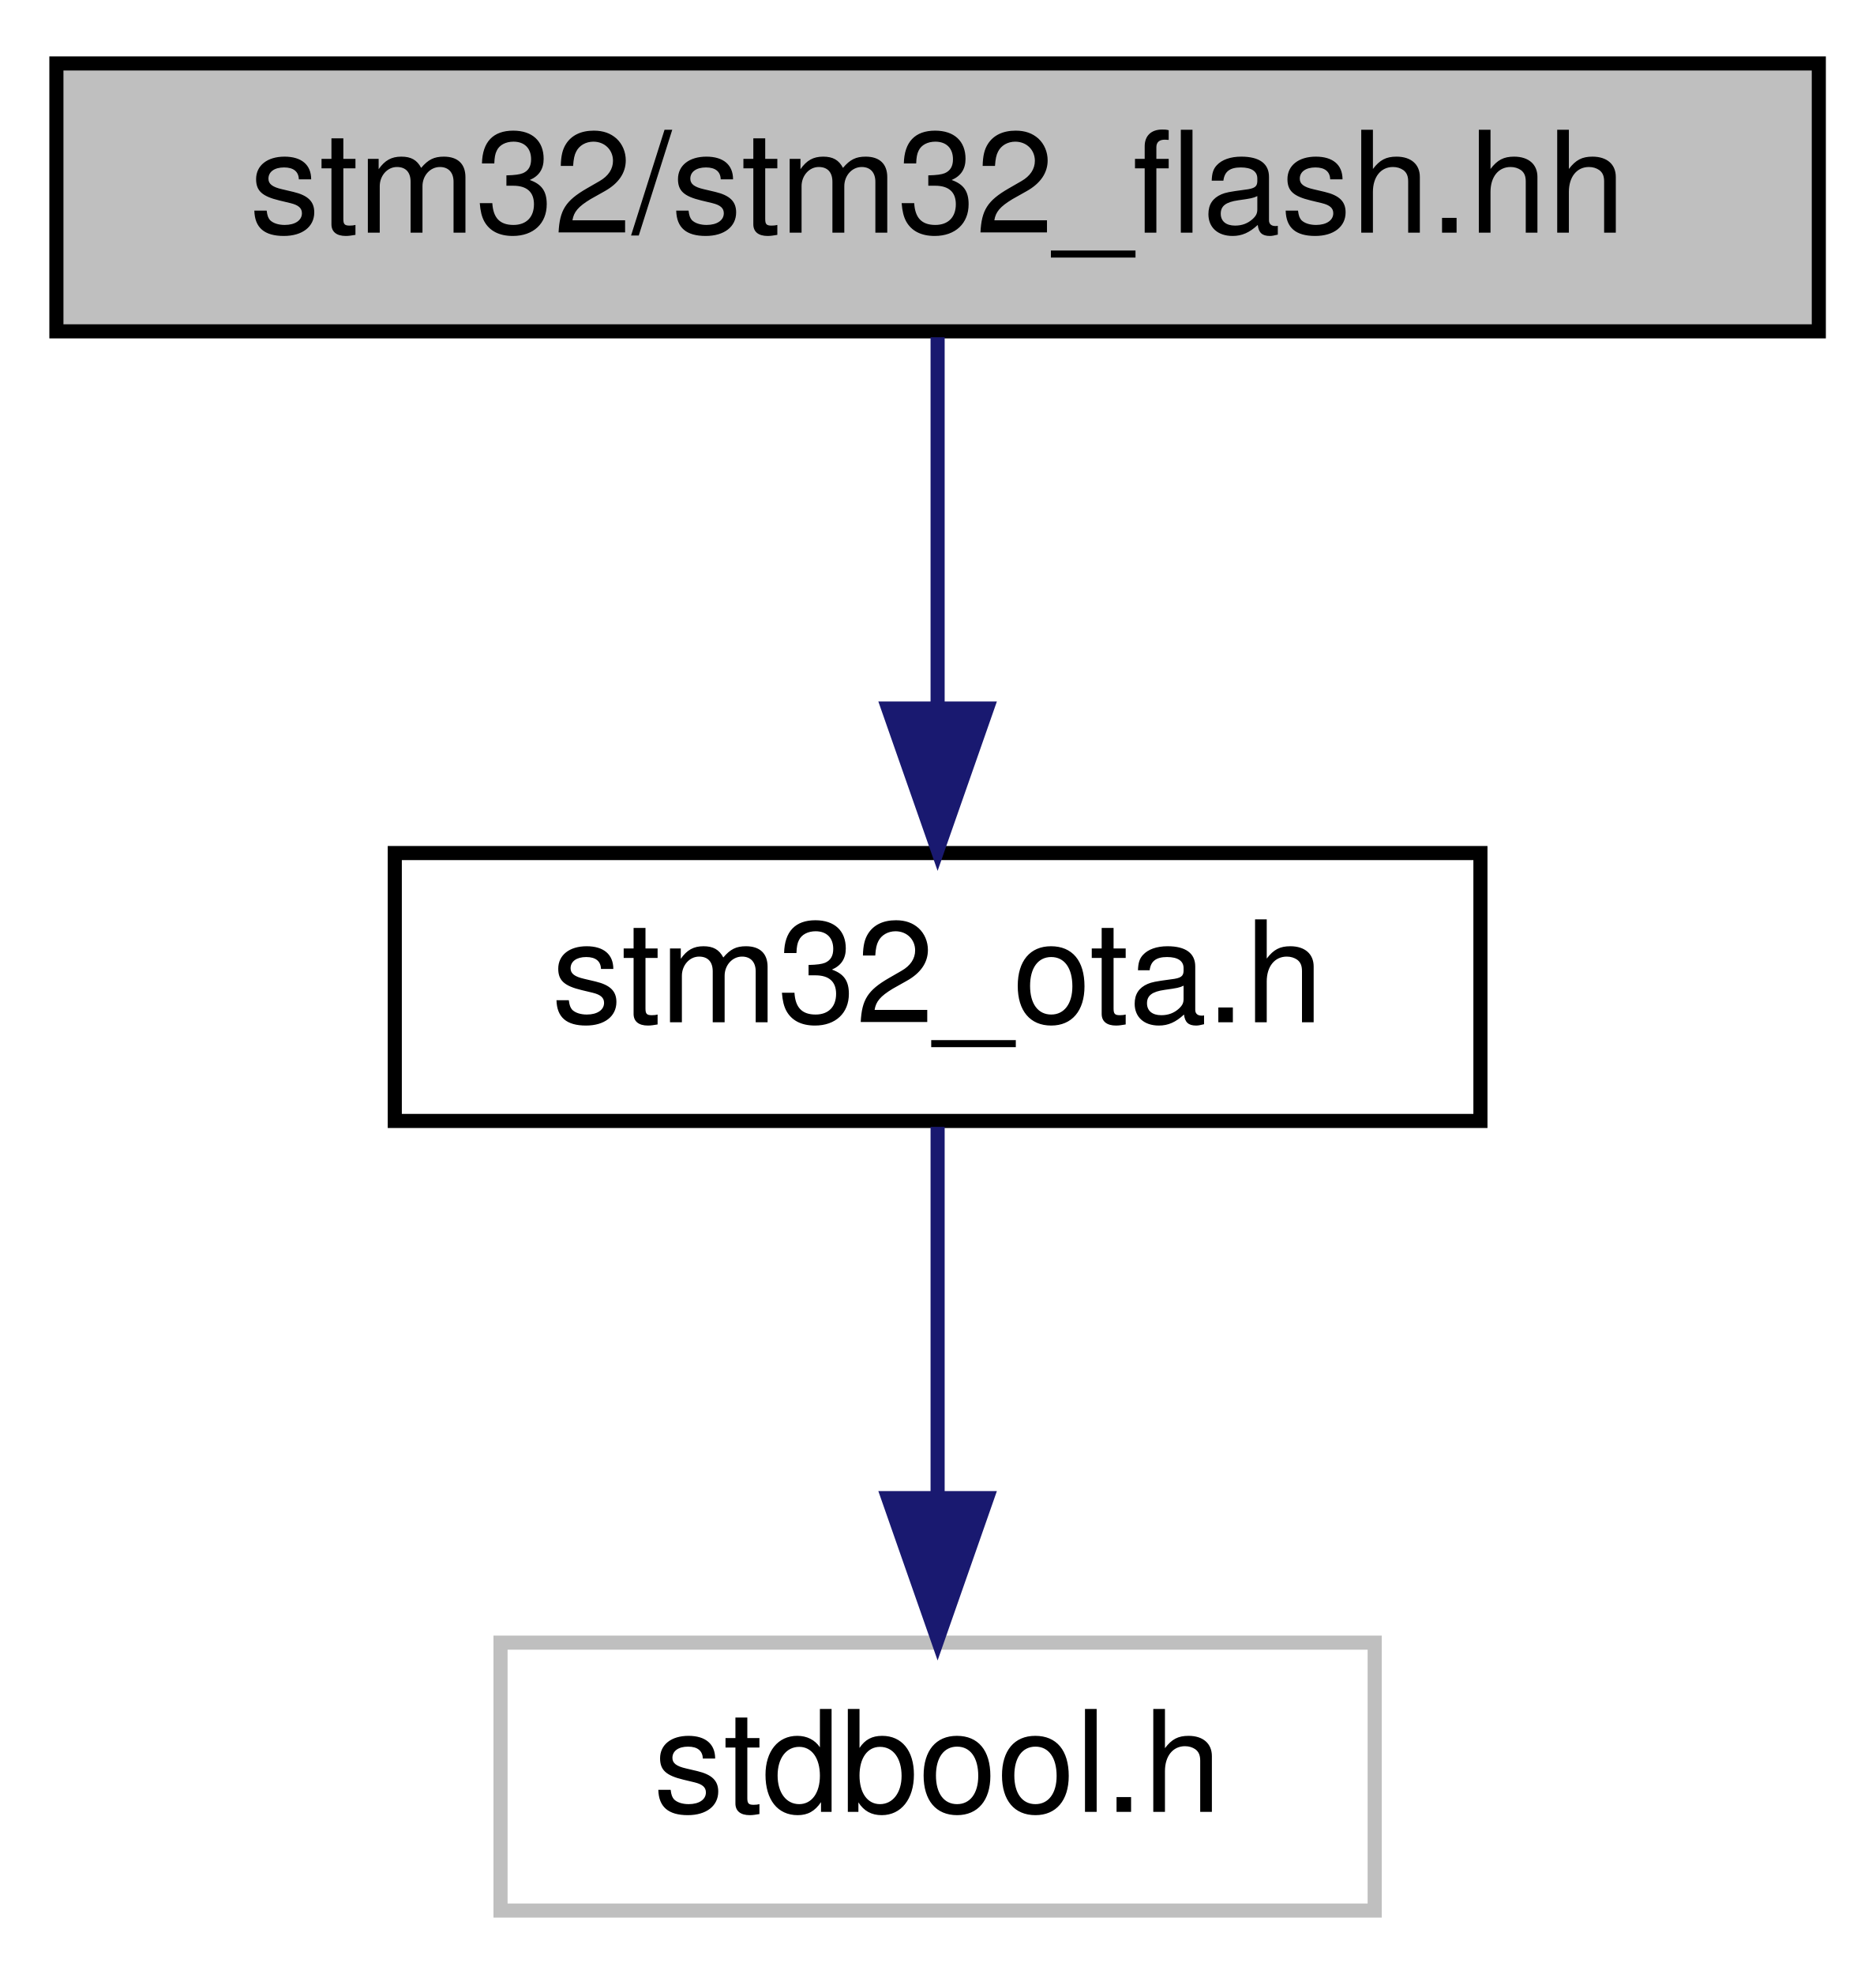
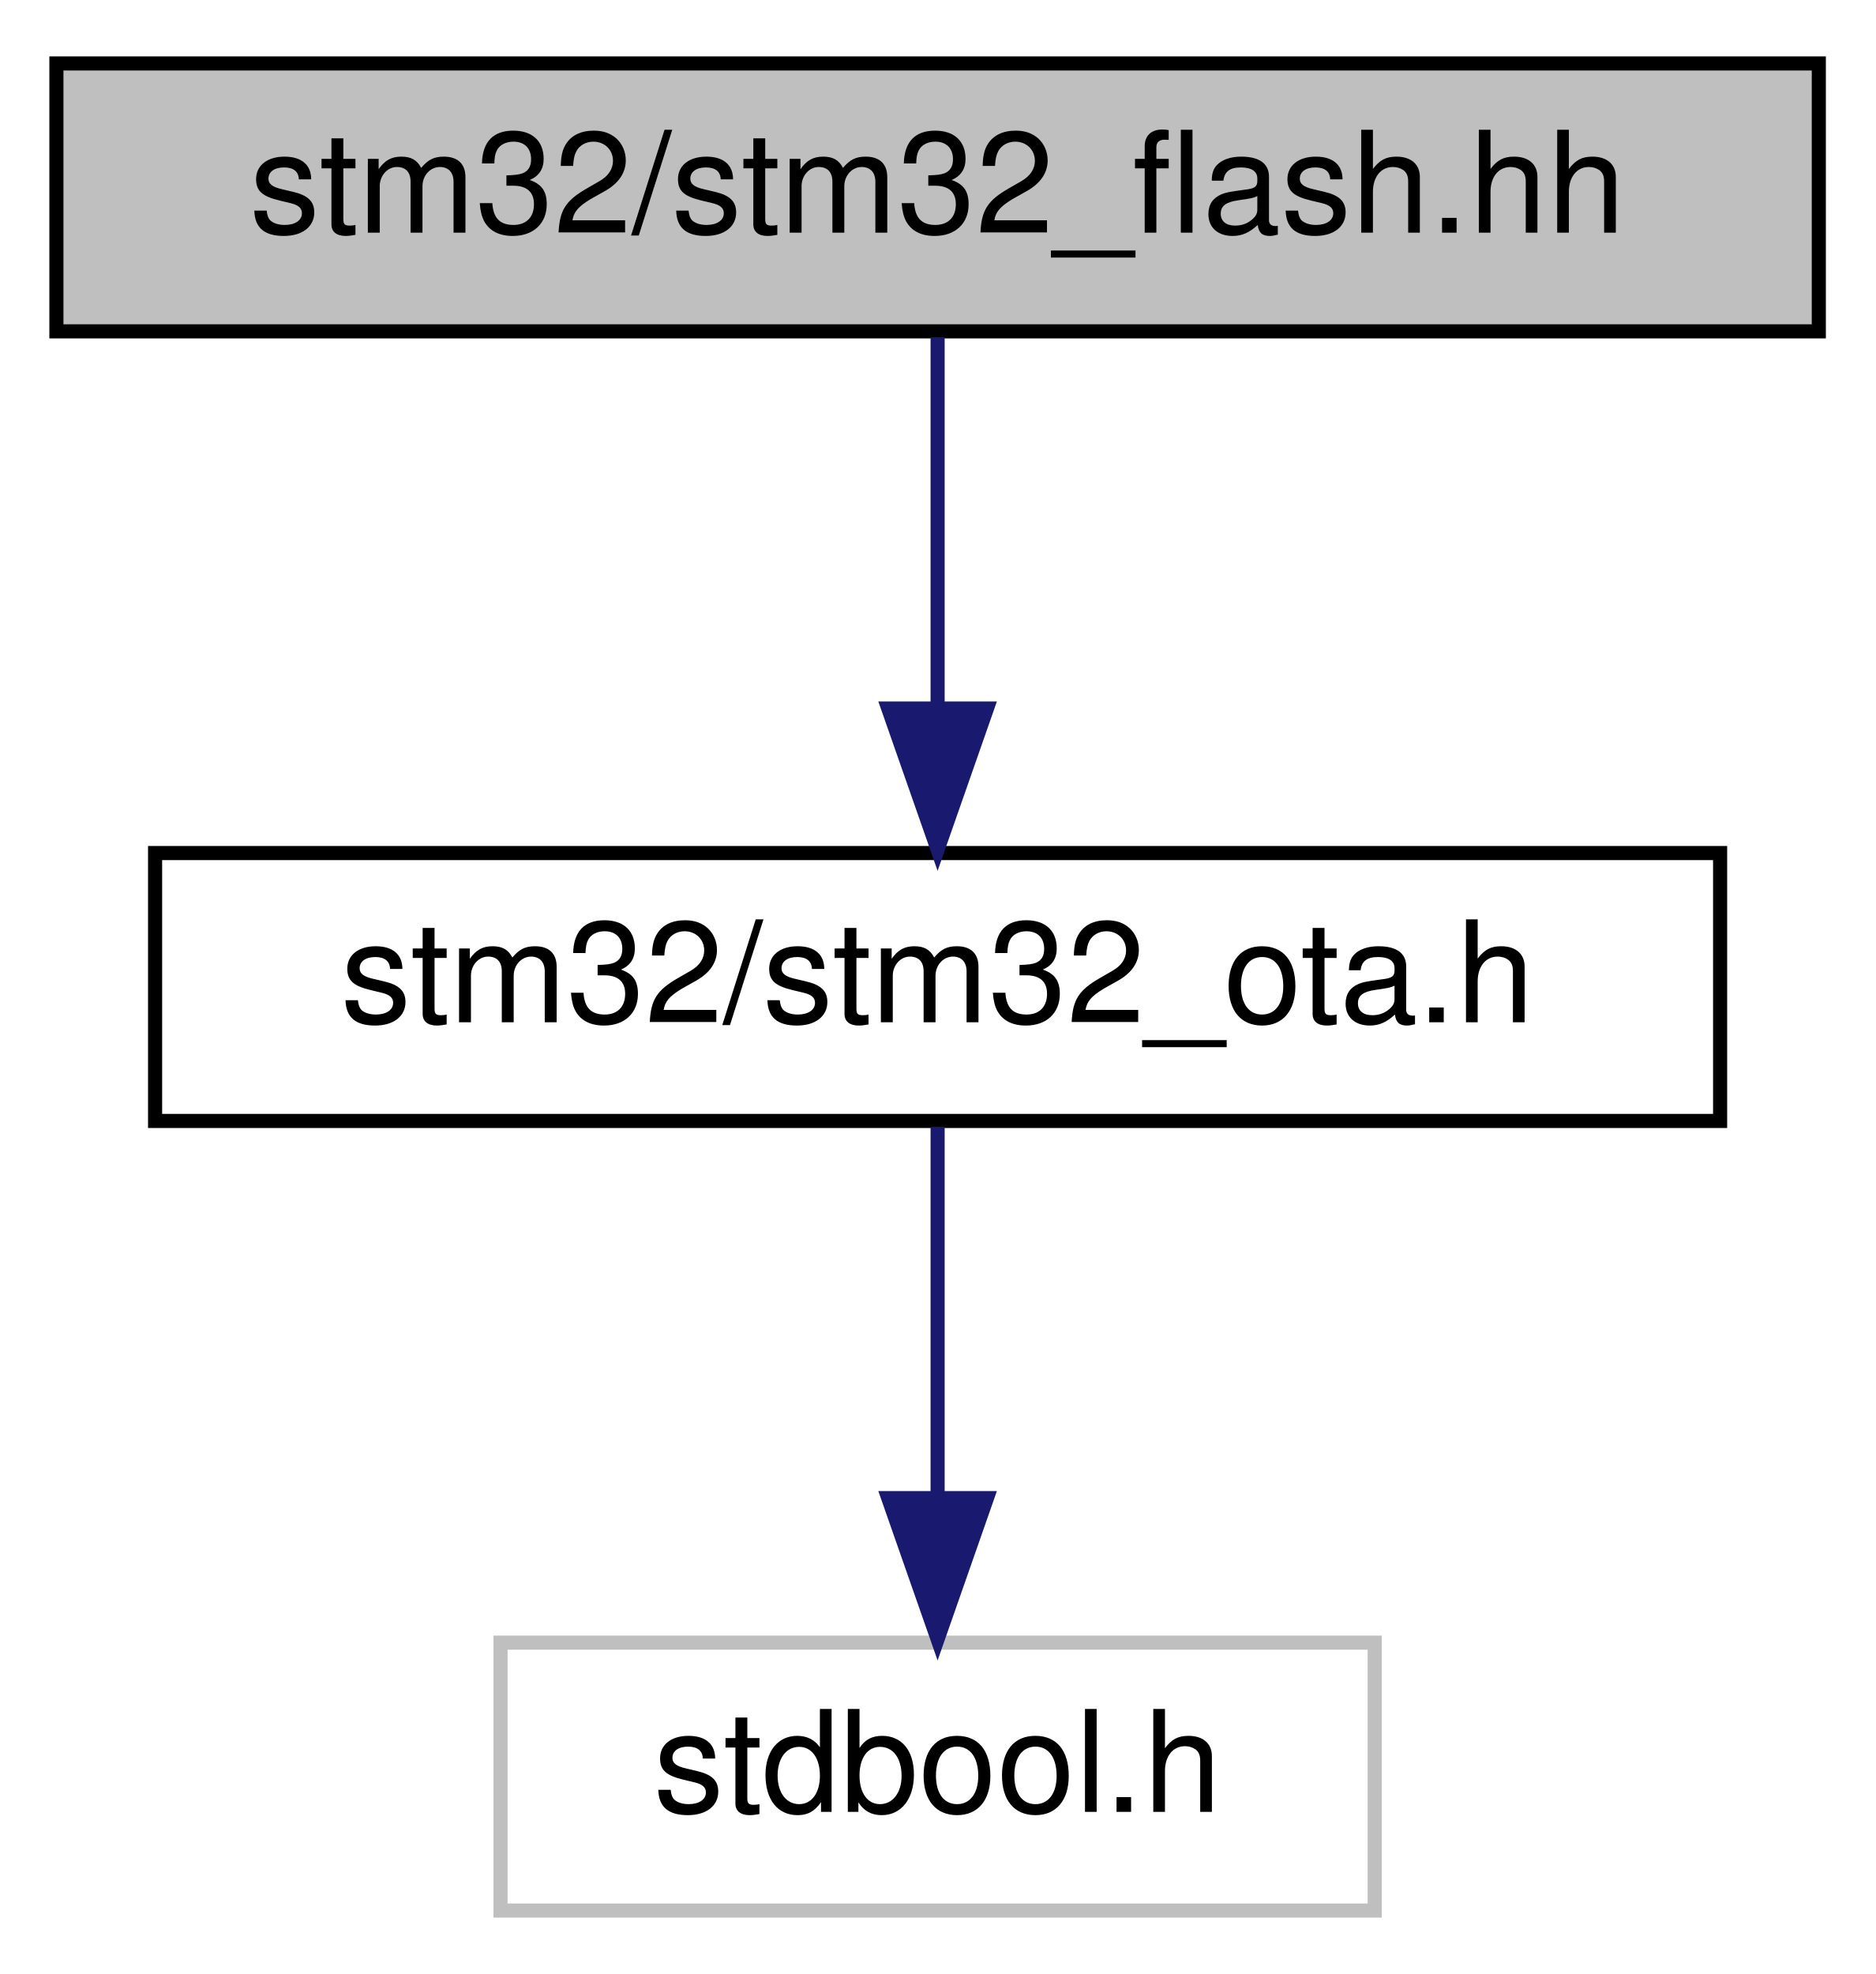
<svg xmlns="http://www.w3.org/2000/svg" xmlns:xlink="http://www.w3.org/1999/xlink" width="133pt" height="140pt" viewBox="0.00 0.00 133.00 140.00">
  <g id="graph0" class="graph" transform="scale(1 1) rotate(0) translate(4 136)">
    <g id="node1" class="node">
      <g id="a_node1">
        <a xlink:title="download and update firmware of the connected STM32">
          <polygon fill="#bfbfbf" stroke="black" points="0,-112.5 0,-131.5 125,-131.5 125,-112.5 0,-112.5" />
          <text text-anchor="middle" x="62.5" y="-119.5" font-family="Helvetica,sans-Serif" font-size="10.00">stm32/stm32_flash.hh</text>
        </a>
      </g>
    </g>
    <g id="node2" class="node">
      <g id="a_node2">
        <a xlink:href="stm32__ota_8h.html" target="_top" xlink:title="download and update firmware of the connected STM32">
-           <polygon fill="none" stroke="black" points="24,-56.5 24,-75.5 101,-75.5 101,-56.5 24,-56.5" />
-           <text text-anchor="middle" x="62.5" y="-63.5" font-family="Helvetica,sans-Serif" font-size="10.00">stm32_ota.h</text>
+           <polygon fill="none" stroke="black" points="7,-56.5 7,-75.5 118,-75.5 118,-56.5 7,-56.5" />
+           <text text-anchor="middle" x="62.5" y="-63.5" font-family="Helvetica,sans-Serif" font-size="10.00">stm32/stm32_ota.h</text>
        </a>
      </g>
    </g>
    <g id="edge1" class="edge">
      <path fill="none" stroke="midnightblue" d="M62.5,-112.08C62.5,-105.01 62.5,-94.86 62.5,-85.99" />
      <polygon fill="midnightblue" stroke="midnightblue" points="66,-85.75 62.5,-75.75 59,-85.75 66,-85.75" />
    </g>
    <g id="node3" class="node">
      <g id="a_node3">
        <a xlink:title=" ">
          <polygon fill="none" stroke="#bfbfbf" points="31.5,-0.5 31.5,-19.5 93.5,-19.5 93.5,-0.5 31.5,-0.5" />
          <text text-anchor="middle" x="62.5" y="-7.5" font-family="Helvetica,sans-Serif" font-size="10.00">stdbool.h</text>
        </a>
      </g>
    </g>
    <g id="edge2" class="edge">
      <path fill="none" stroke="midnightblue" d="M62.5,-56.08C62.5,-49.01 62.5,-38.86 62.5,-29.99" />
      <polygon fill="midnightblue" stroke="midnightblue" points="66,-29.75 62.5,-19.75 59,-29.75 66,-29.75" />
    </g>
  </g>
</svg>
